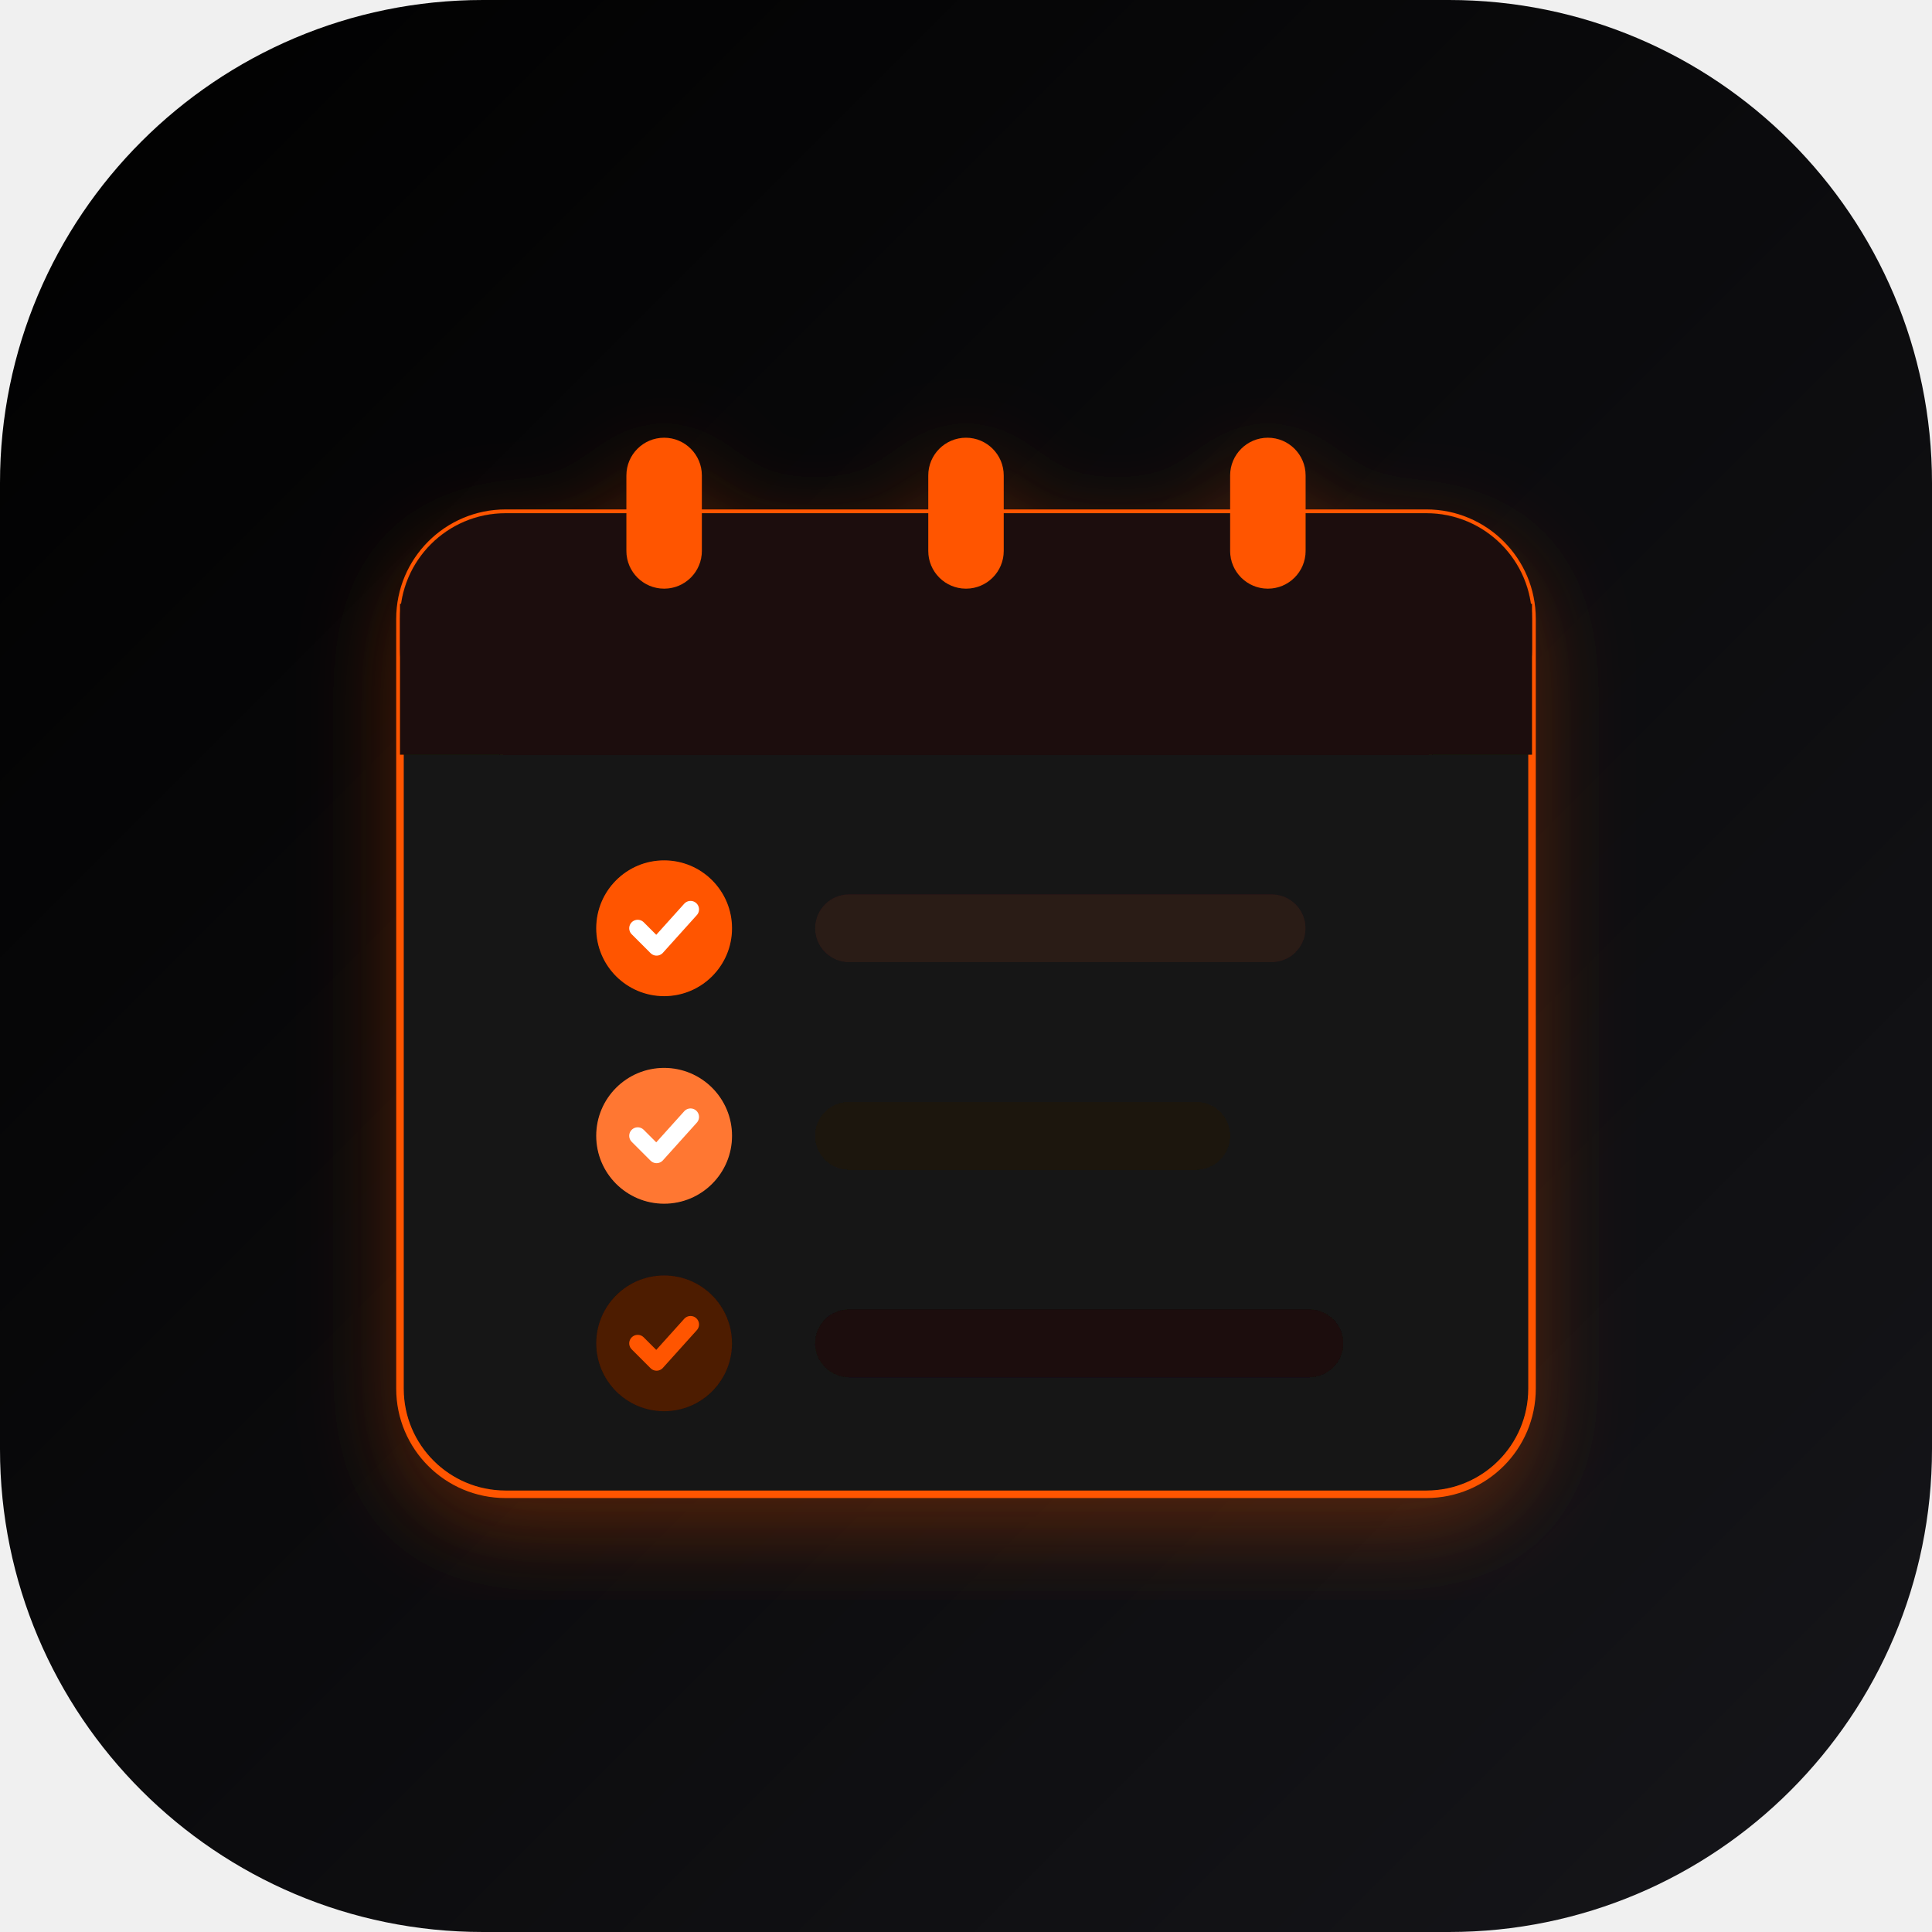
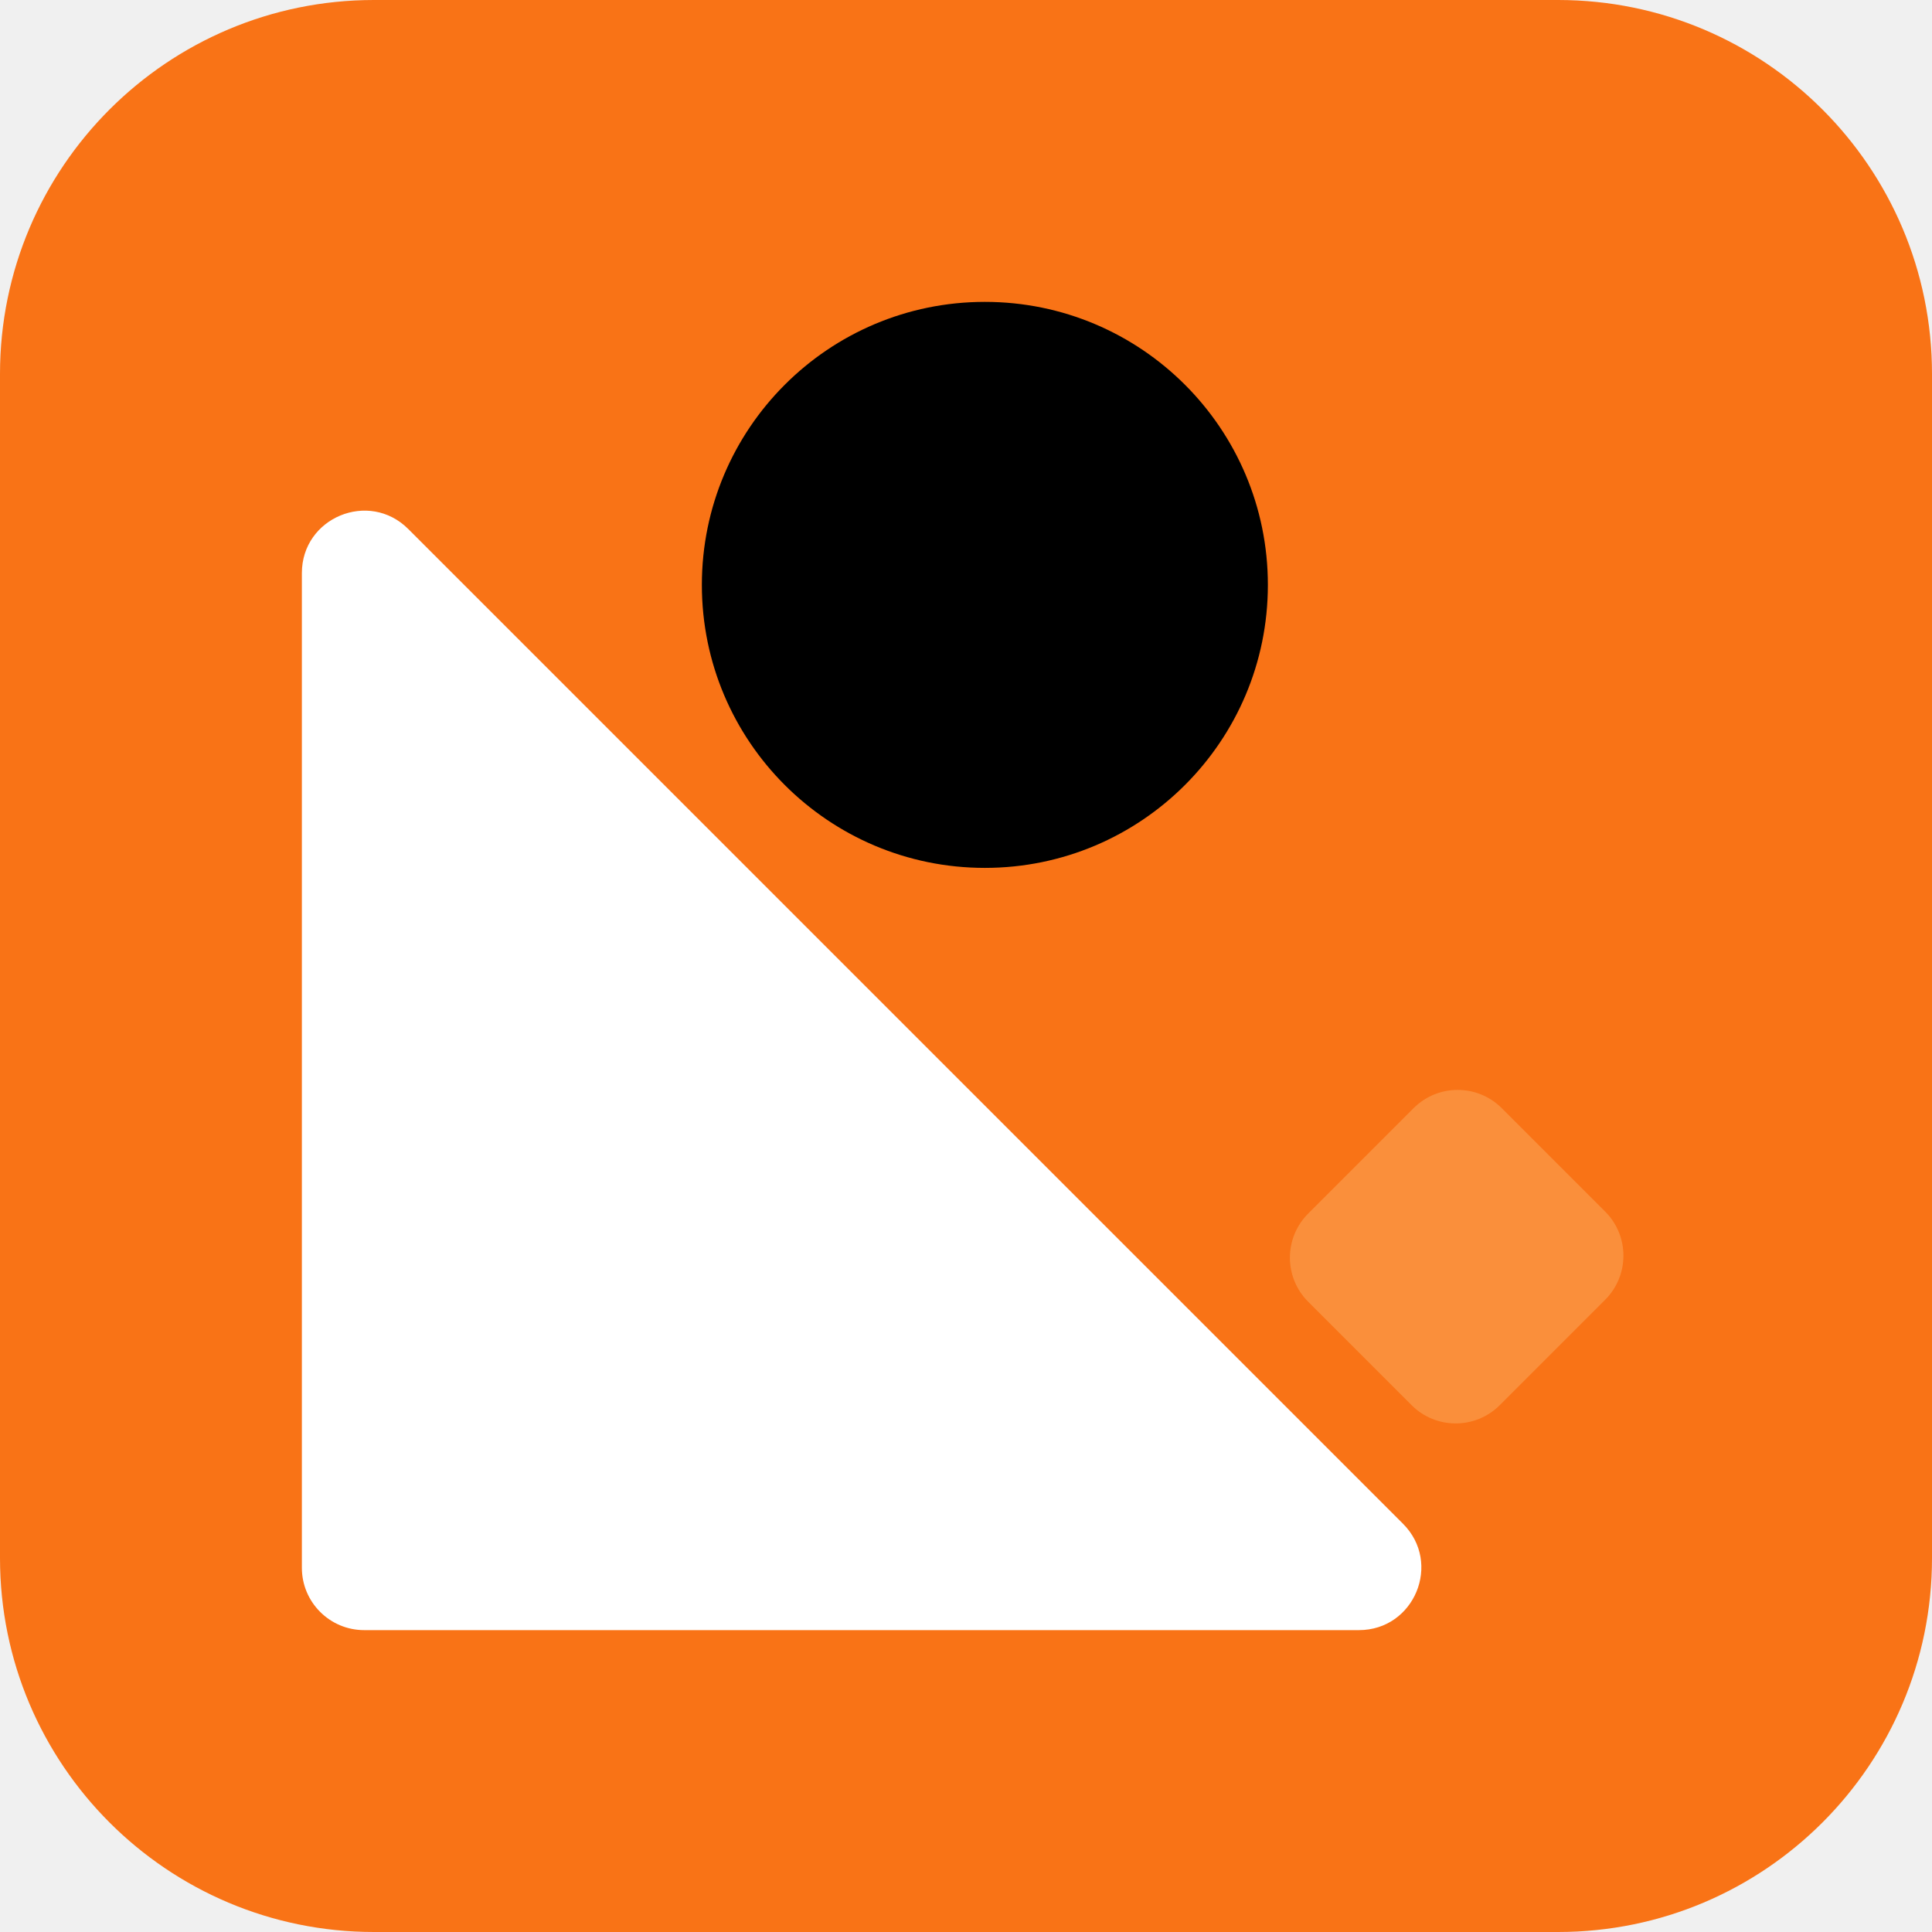
- <svg xmlns="http://www.w3.org/2000/svg" viewBox="0 0 512 512" width="512" height="512">
-   <defs>
-     <linearGradient id="bgGrad" x1="0%" y1="0%" x2="100%" y2="100%">
-       <stop offset="0%" stop-color="#000000" />
-       <stop offset="100%" stop-color="#16161a" />
-     </linearGradient>
-     <filter id="shadow" x="-10%" y="-10%" width="120%" height="120%">
-       <feDropShadow dx="0" dy="8" stdDeviation="12" flood-color="#ff5500" flood-opacity="0.3" />
-     </filter>
-   </defs>
-   <rect width="512" height="512" rx="128" fill="url(#bgGrad)" />
-   <g filter="url(#shadow)" transform="translate(106, 106)">
-     <rect x="0" y="30" width="300" height="260" rx="28" fill="#121214" stroke="#ff5500" stroke-width="2" />
-     <rect x="0" y="30" width="300" height="64" rx="28" fill="#1c110b" />
-     <path d="M 0 54 L 0 94 L 300 94 L 300 54 Z" fill="#1c110b" />
-     <rect x="60" y="10" width="20" height="40" rx="10" fill="#ff5500" />
-     <rect x="140" y="10" width="20" height="40" rx="10" fill="#ff5500" />
-     <rect x="220" y="10" width="20" height="40" rx="10" fill="#ff5500" />
-     <circle cx="70" cy="140" r="18" fill="#ff5500" />
-     <path d="M 63 140 L 68 145 L 77 135" stroke="#ffffff" stroke-width="4.5" stroke-linecap="round" stroke-linejoin="round" fill="none" />
-     <rect x="110" y="131" width="130" height="18" rx="9" fill="#2c1a12" />
-     <circle cx="70" cy="195" r="18" fill="#ff7733" />
-     <path d="M 63 195 L 68 200 L 77 190" stroke="#ffffff" stroke-width="4.5" stroke-linecap="round" stroke-linejoin="round" fill="none" />
-     <rect x="110" y="186" width="110" height="18" rx="9" fill="#1f140f" />
-     <circle cx="70" cy="250" r="18" fill="#4d1a00" />
-     <path d="M 63 250 L 68 255 L 77 245" stroke="#ff5500" stroke-width="4.5" stroke-linecap="round" stroke-linejoin="round" fill="none" />
-     <rect x="110" y="241" width="140" height="18" rx="9" fill="#1a110b" />
-   </g>
+ <svg xmlns="http://www.w3.org/2000/svg" width="512" height="512" viewBox="0 0 124 124" fill="none" role="img" aria-label="ClassSync">
+   <rect width="124" height="124" rx="24" fill="#F97316" />
+   <path d="M19.375 36.782V100.625C19.375 102.834 21.166 104.625 23.375 104.625H87.218C90.782 104.625 92.566 100.316 90.047 97.797L26.203 33.953C23.684 31.434 19.375 33.218 19.375 36.782Z" fill="white" />
+   <circle cx="63.211" cy="37.539" r="18.164" fill="black" />
+   <rect opacity="0.4" x="81.133" y="80.72" width="17.569" height="17.388" rx="4" transform="rotate(-45 81.1328 80.7198)" fill="#FDBA74" />
</svg>
